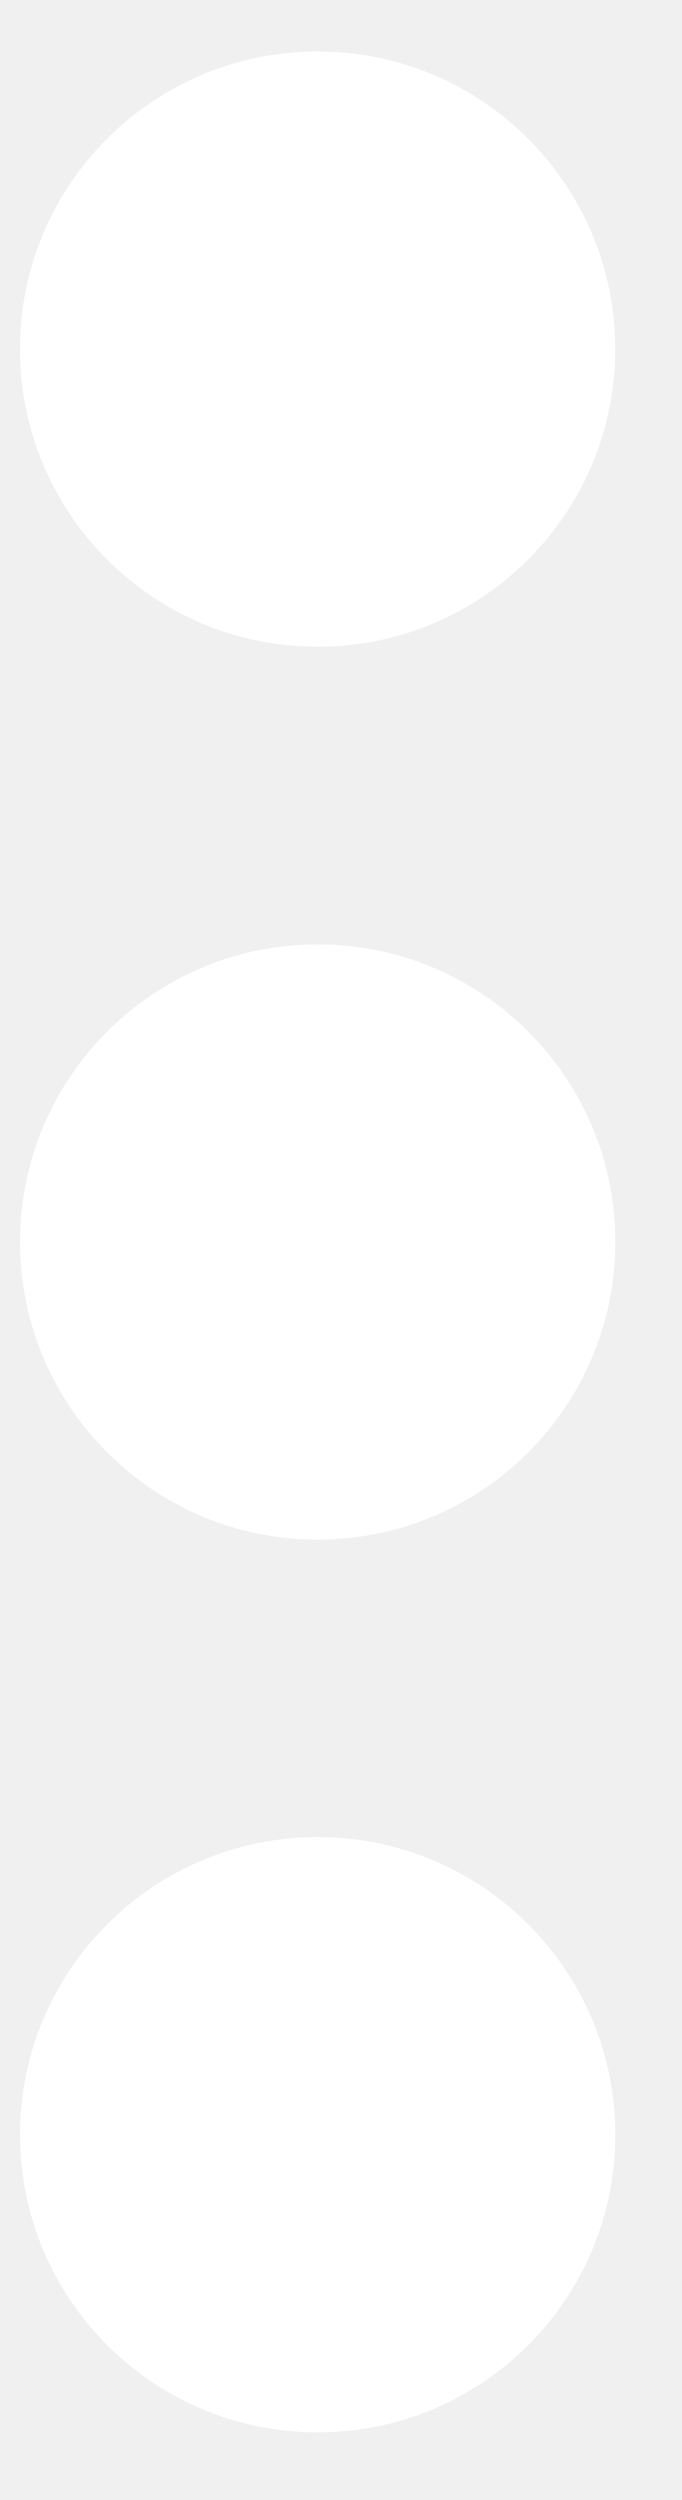
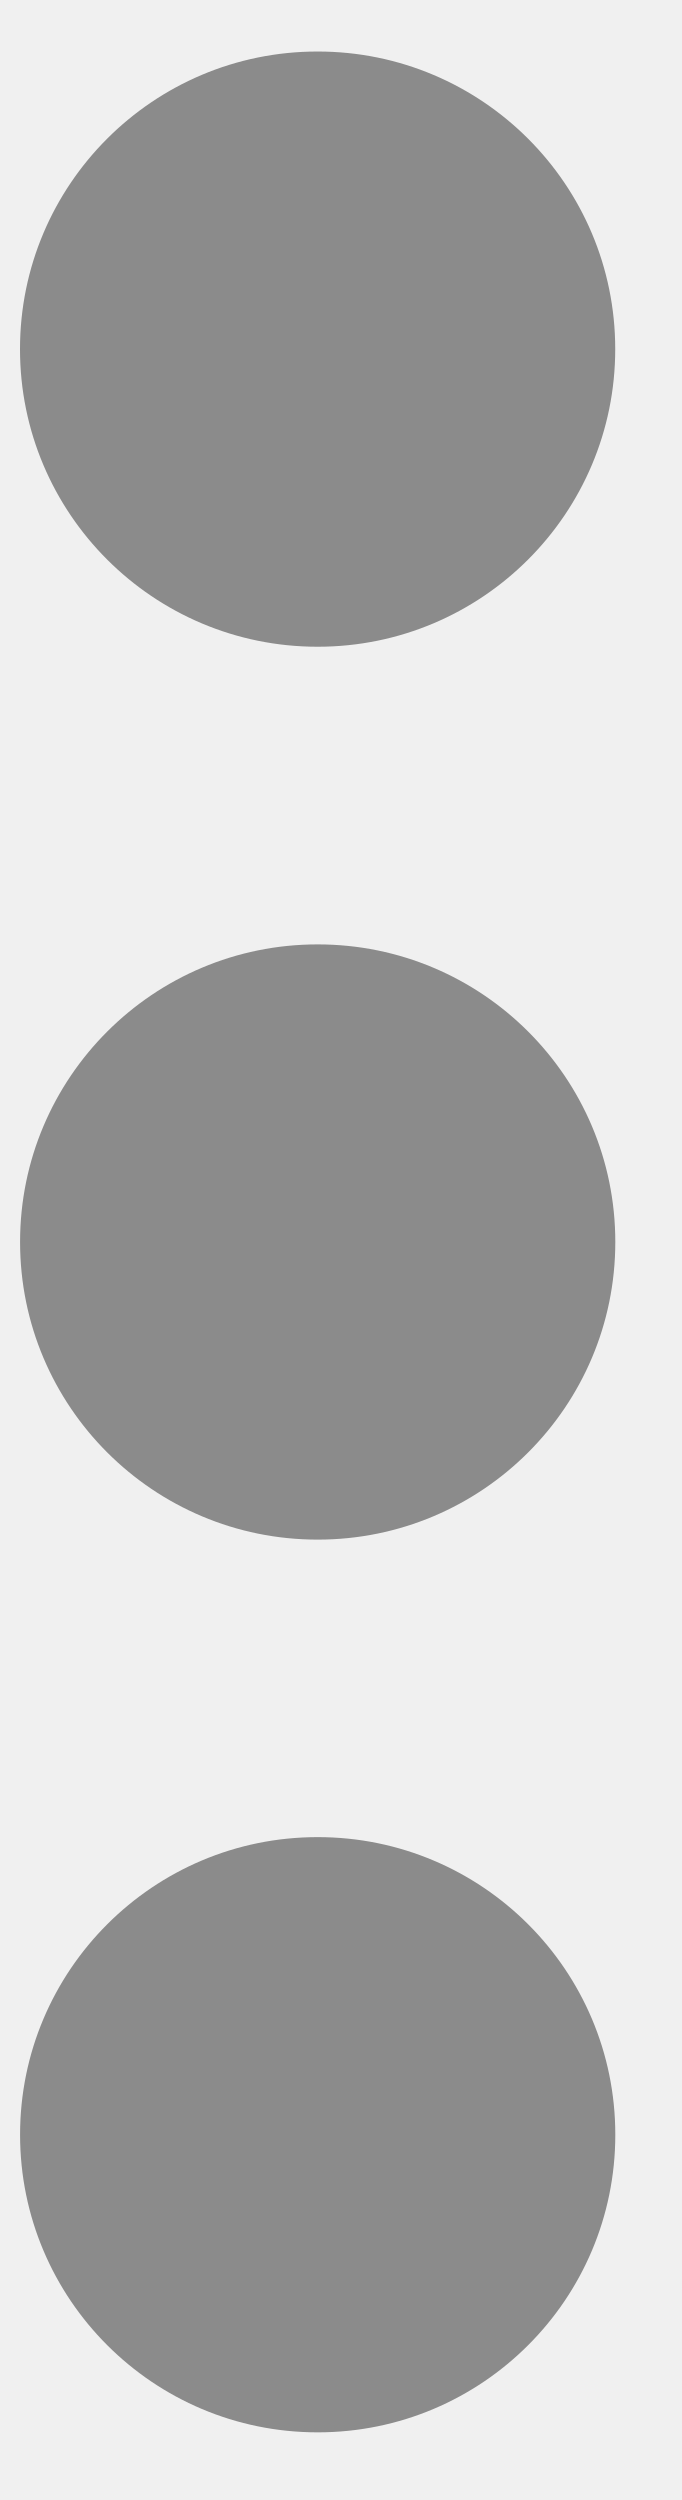
- <svg xmlns="http://www.w3.org/2000/svg" width="9" height="33" viewBox="0 0 9 33" fill="none">
-   <rect x="0.264" y="0.68" width="7.857" height="7.857" rx="3.928" fill="white" />
-   <rect x="0.265" y="12.466" width="7.857" height="7.857" rx="3.928" fill="white" />
-   <rect x="0.265" y="24.25" width="7.857" height="7.857" rx="3.928" fill="white" />
+ <svg xmlns="http://www.w3.org/2000/svg" width="9" height="33" viewBox="0 0 9 33" fill="">
+   <rect x="0.264" y="0.68" width="7.857" height="7.857" rx="3.928" fill="#8B8B8B" />
+   <rect x="0.265" y="12.466" width="7.857" height="7.857" rx="3.928" fill="#8B8B8B" />
+   <rect x="0.265" y="24.25" width="7.857" height="7.857" rx="3.928" fill="#8B8B8B" />
</svg>
